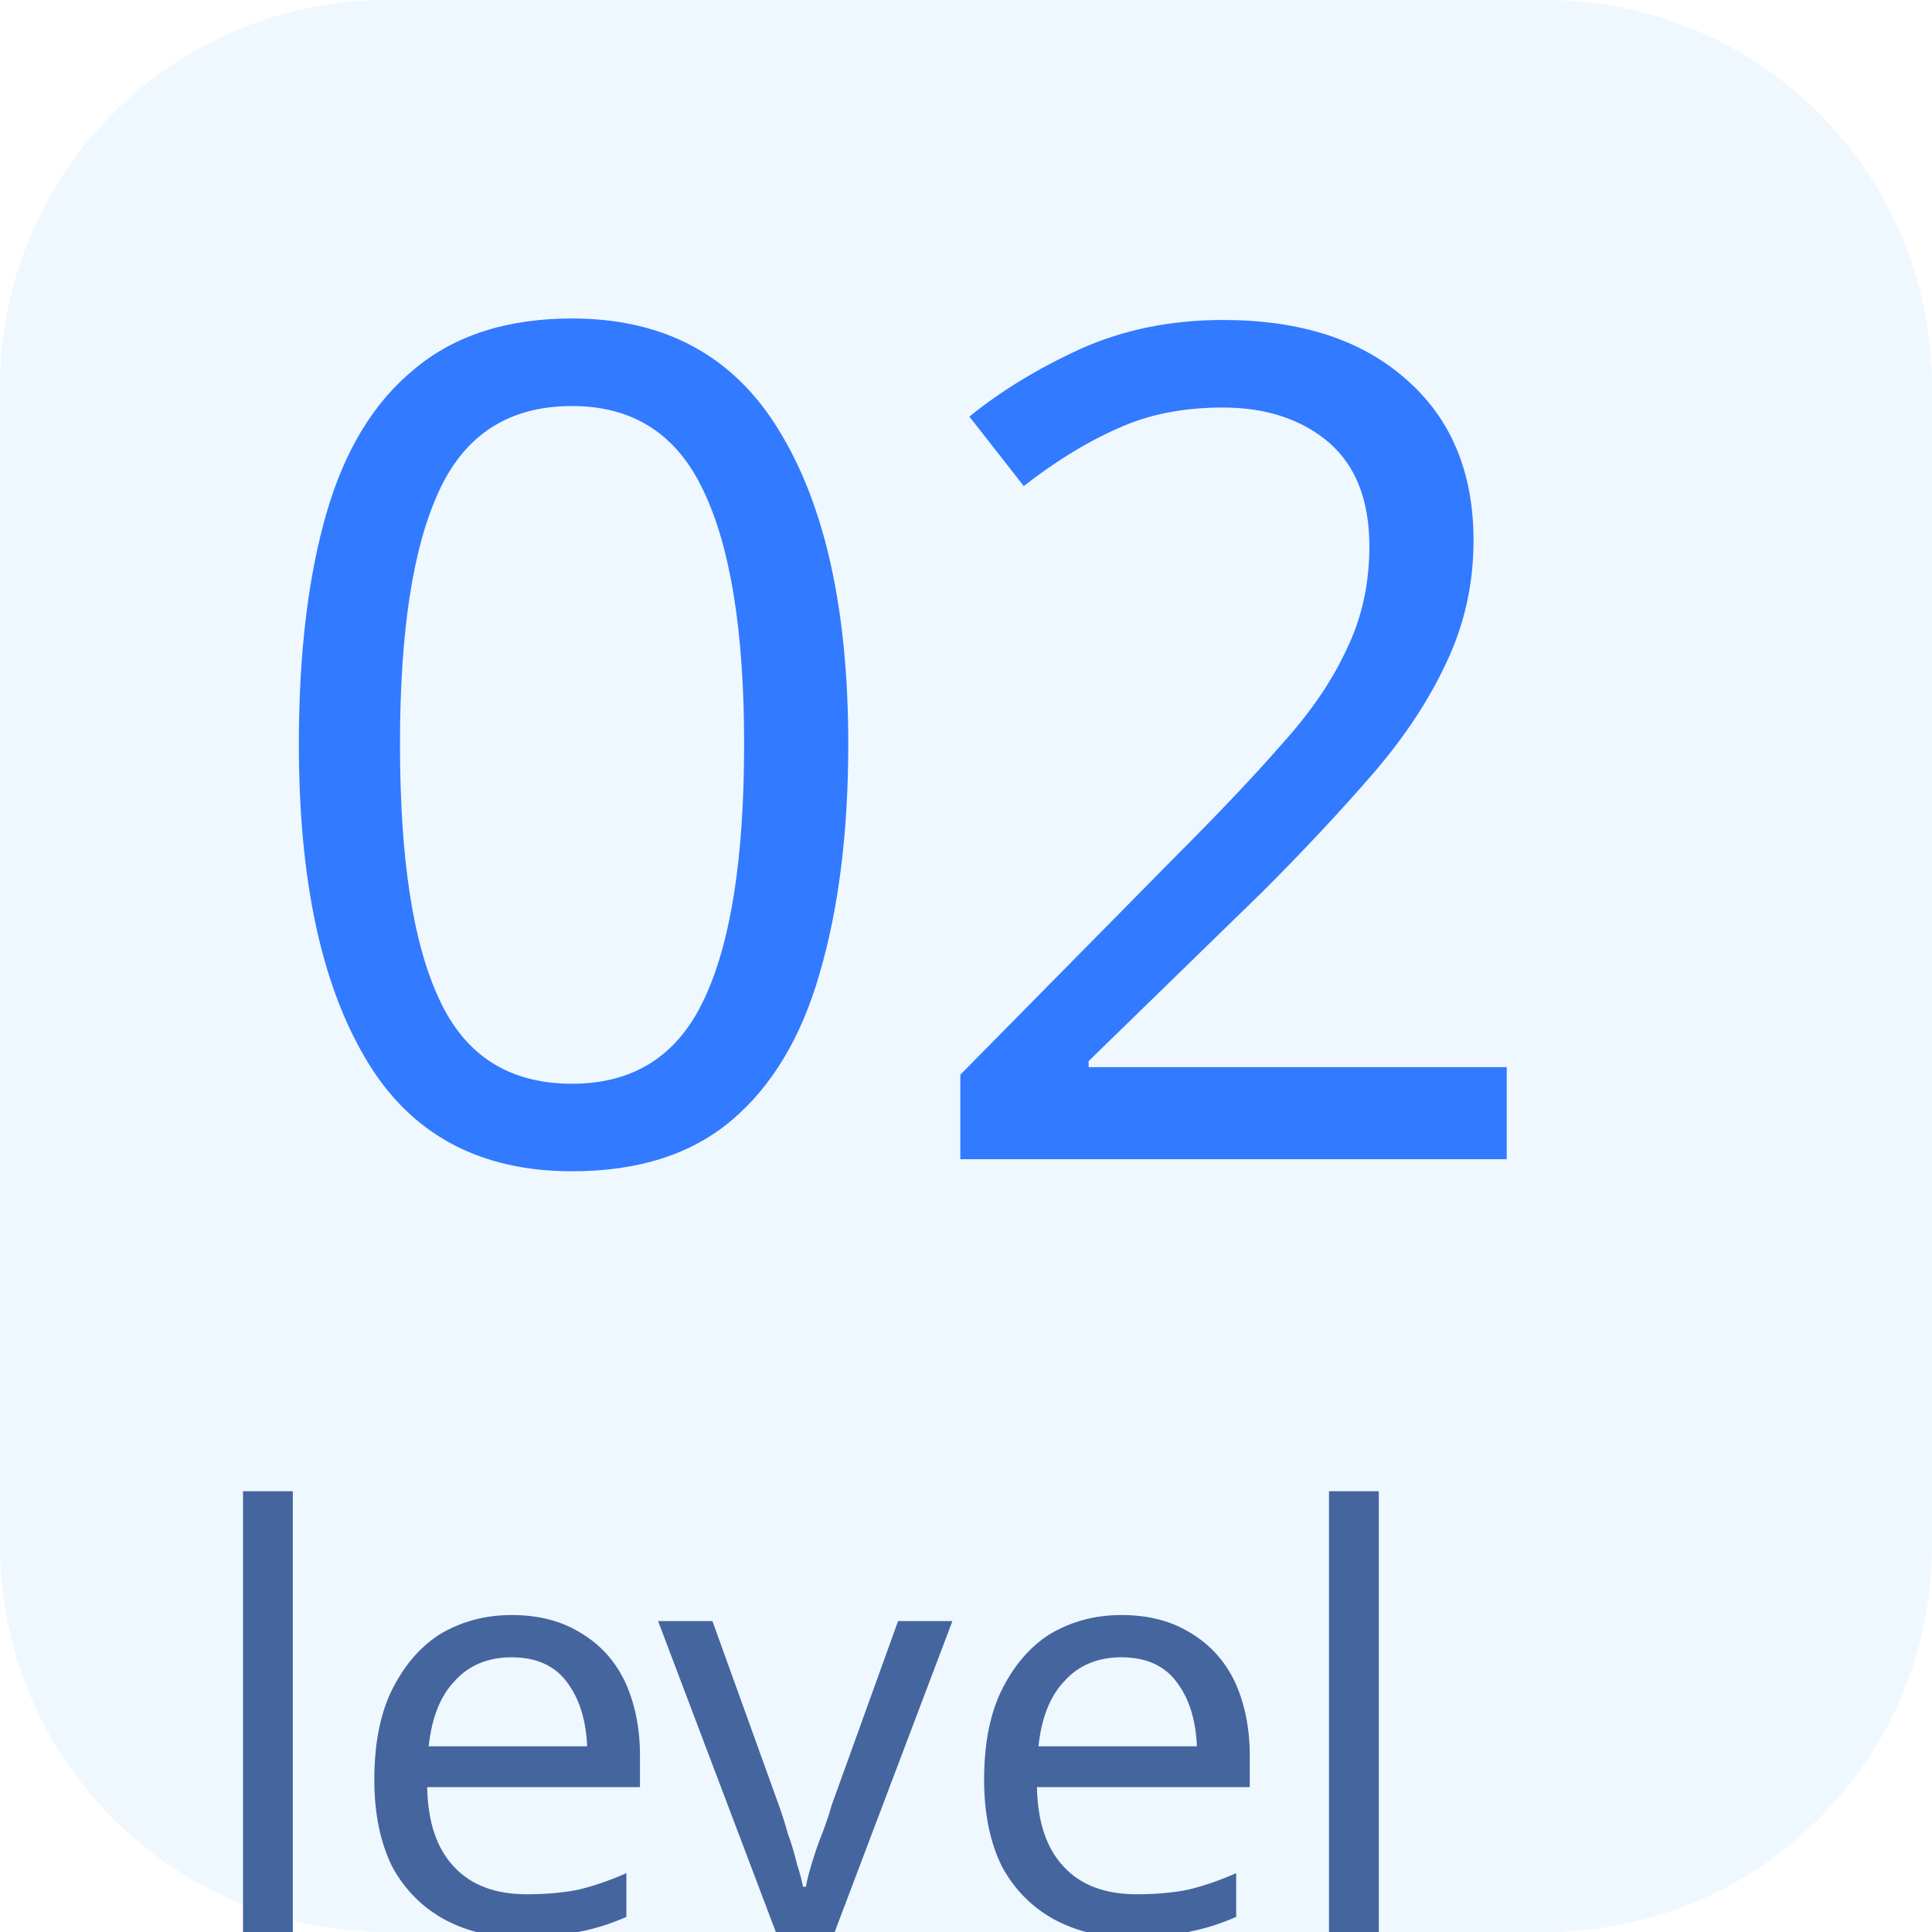
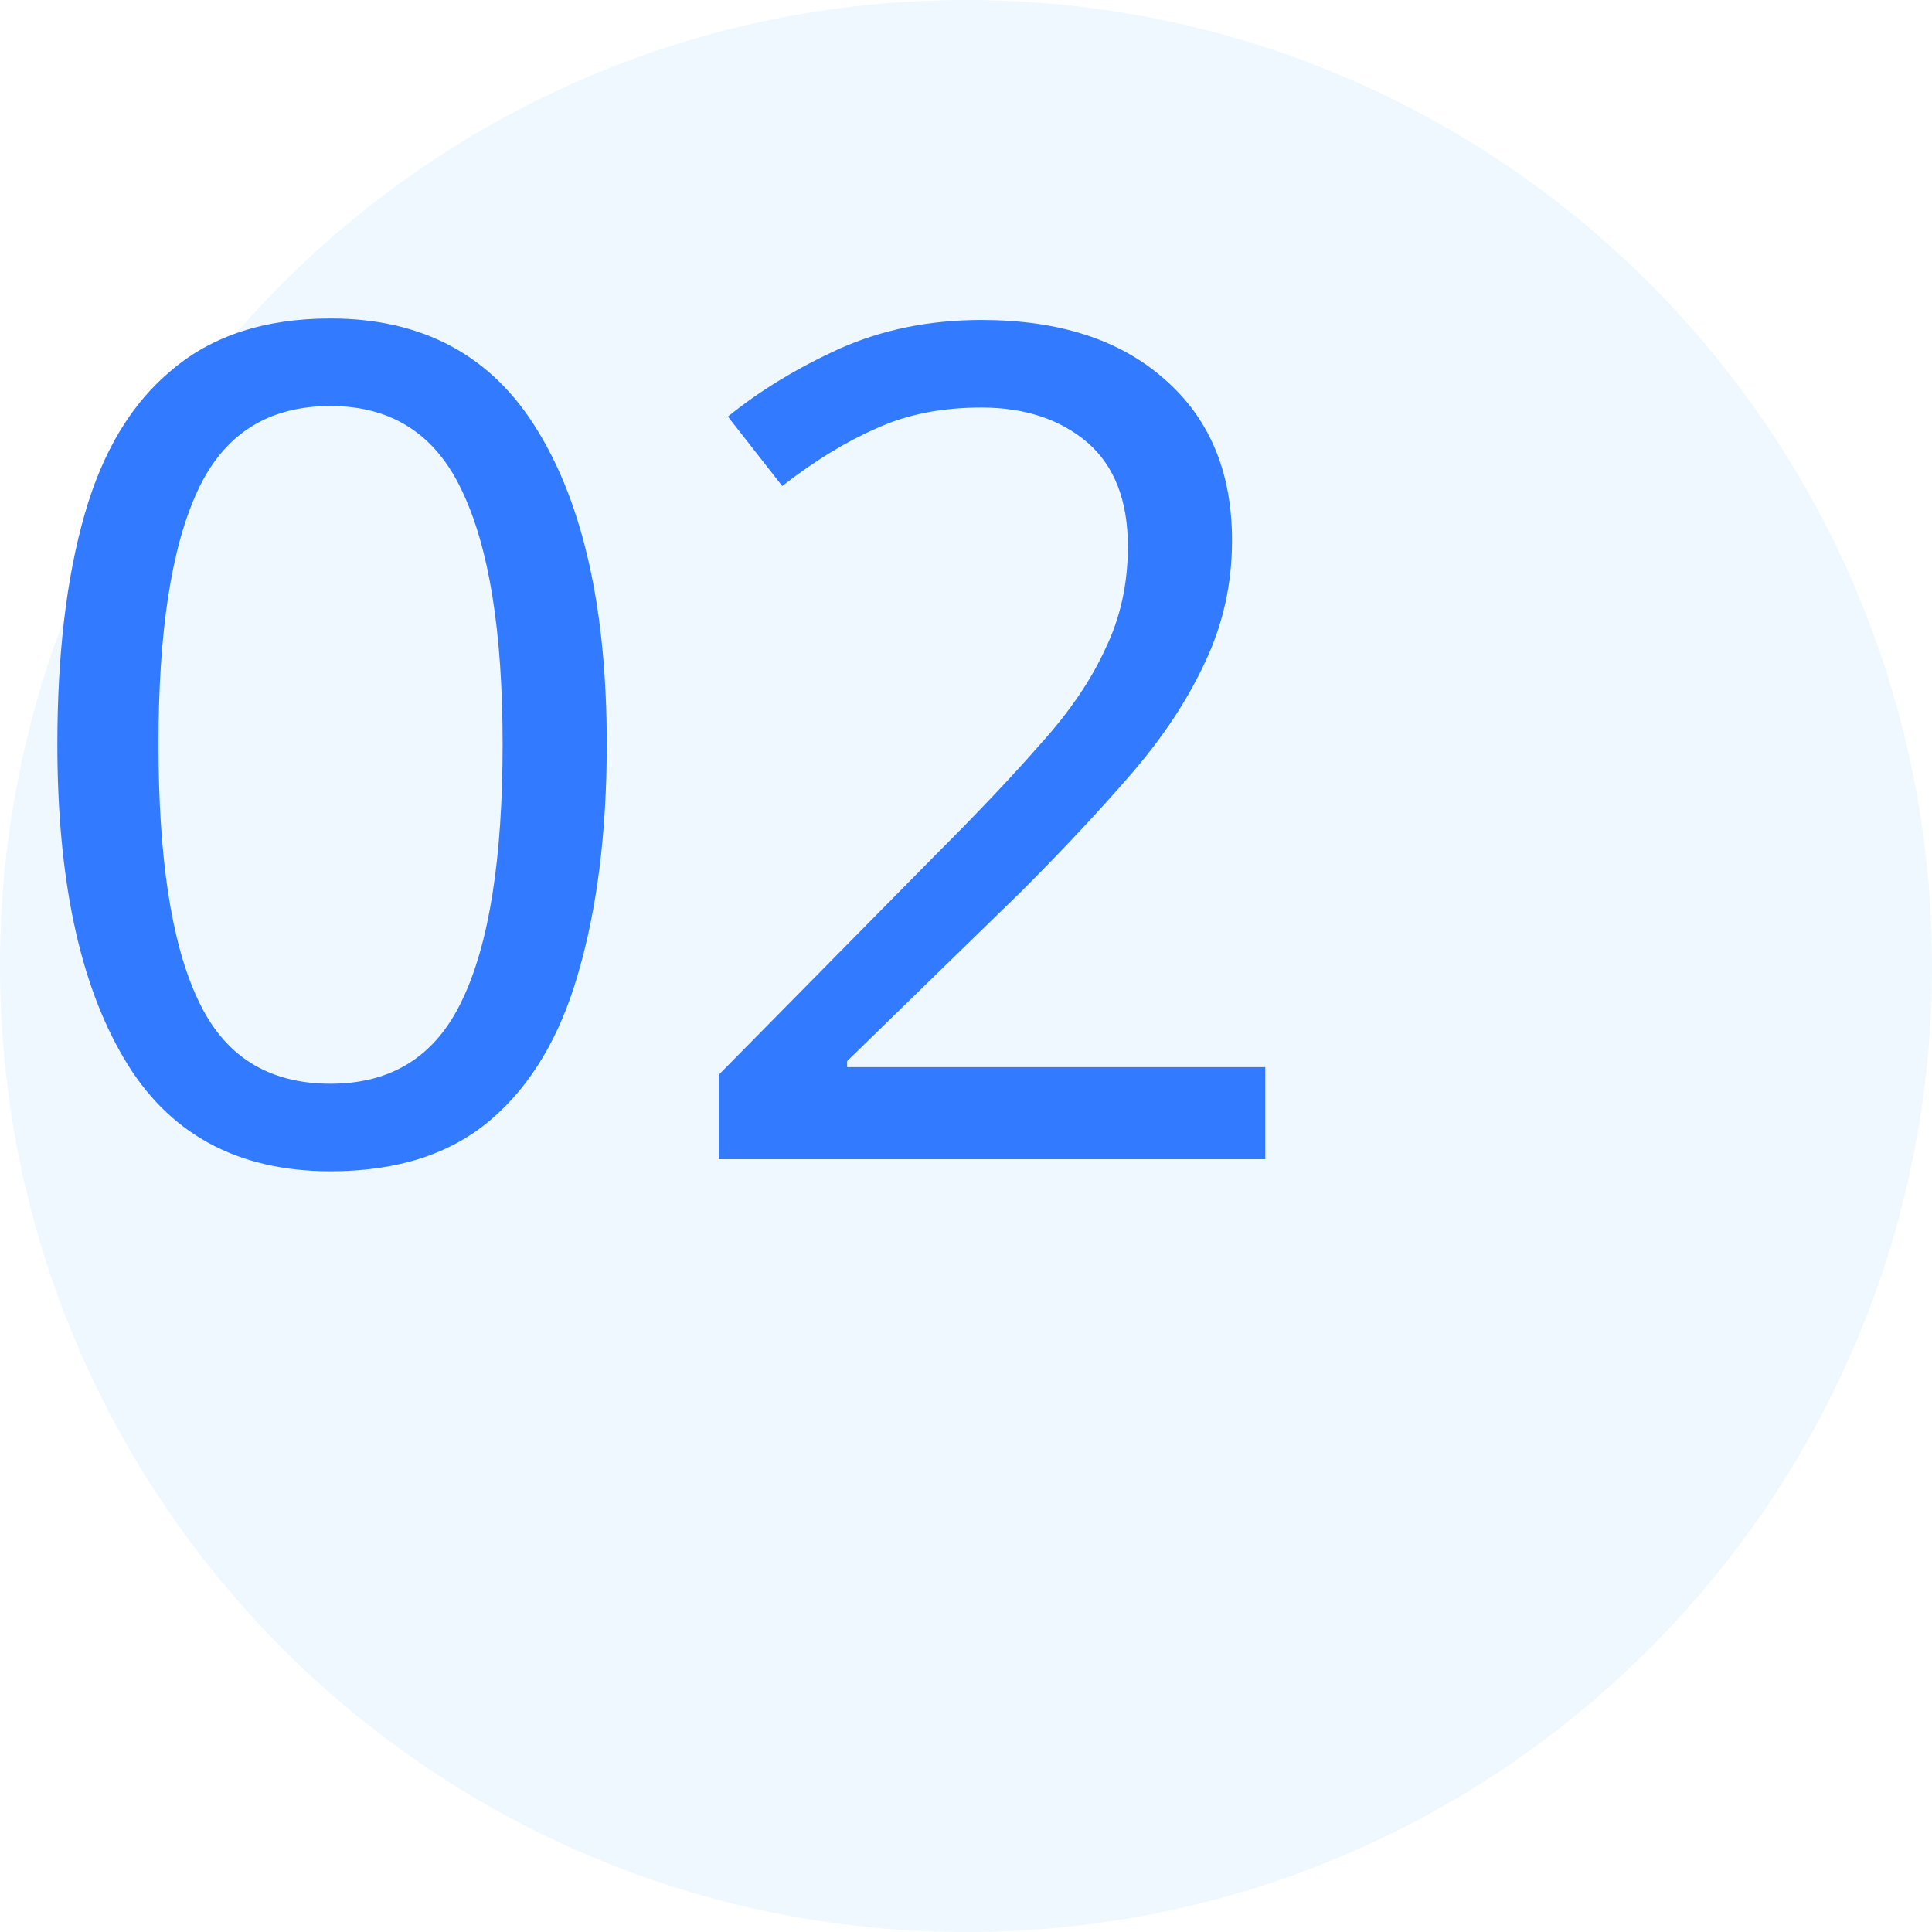
<svg xmlns="http://www.w3.org/2000/svg" width="20" height="20" viewBox="0 0 20 20">
  <g fill="none" fill-rule="evenodd">
-     <rect width="20" height="20" fill="#EFF8FF" rx="4" />
-     <text fill="#327AFF" font-family="Fontquan-XinYiGuanHeiTi-Regular, Fontquan-XinYiGuanHeiTi" font-size="12">
-       <tspan x="2.5" y="12">02</tspan>
-     </text>
-     <text fill="#45659F" font-family="YouSheBiaoTiHei" font-size="6">
-       <tspan x="2" y="20">level</tspan>
+     <rect width="20" height="20" fill="#EFF8FF" rx="10" />
+     <text fill="#327AFF" font-family="YouSheBiaoTiHei" font-size="12">
+       <tspan x="0" y="12">02</tspan>
    </text>
  </g>
</svg>
